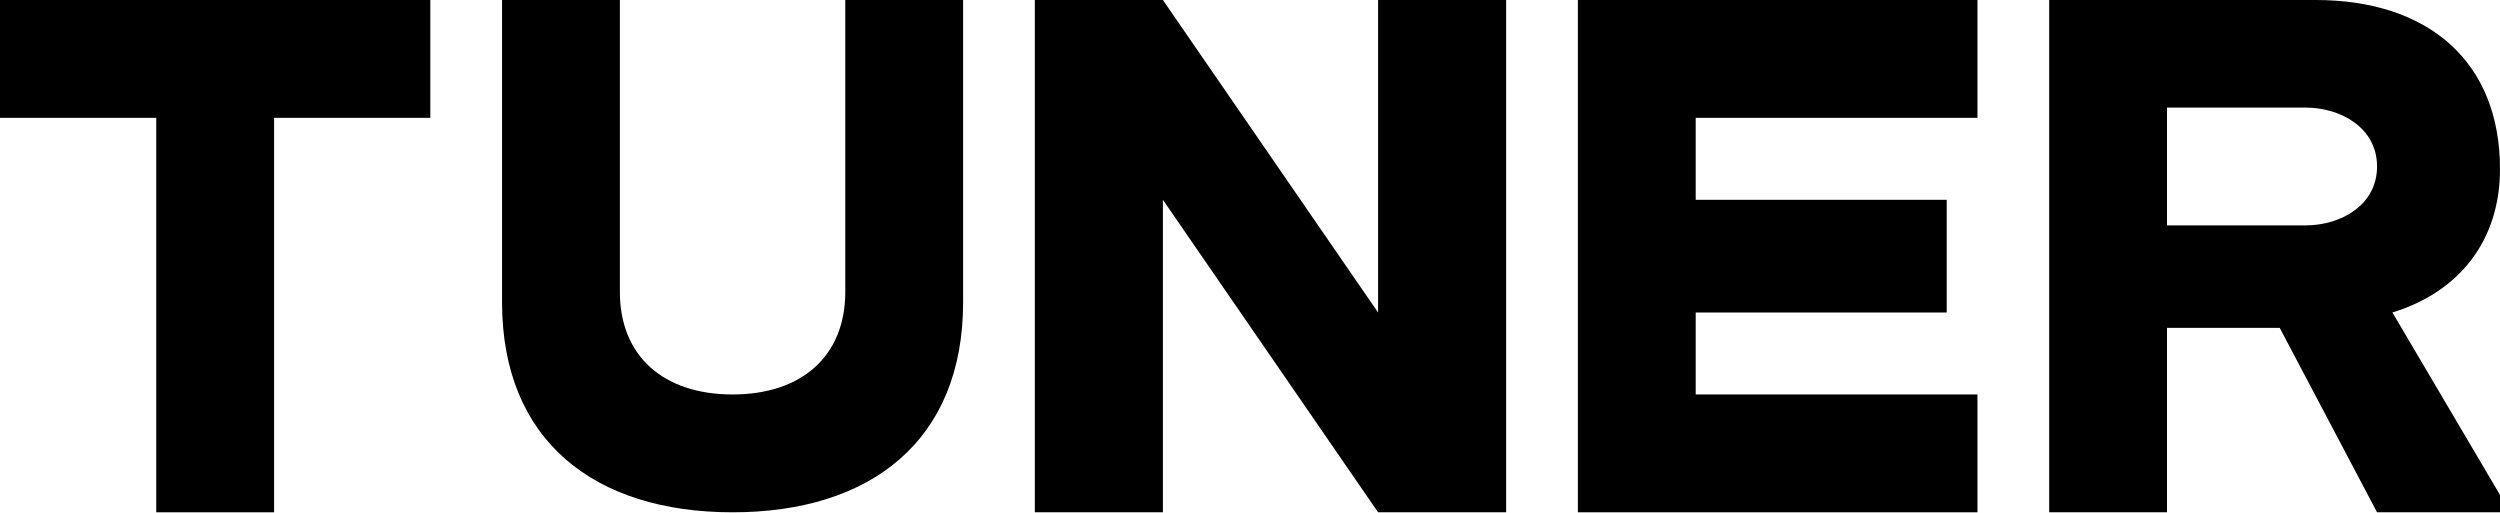
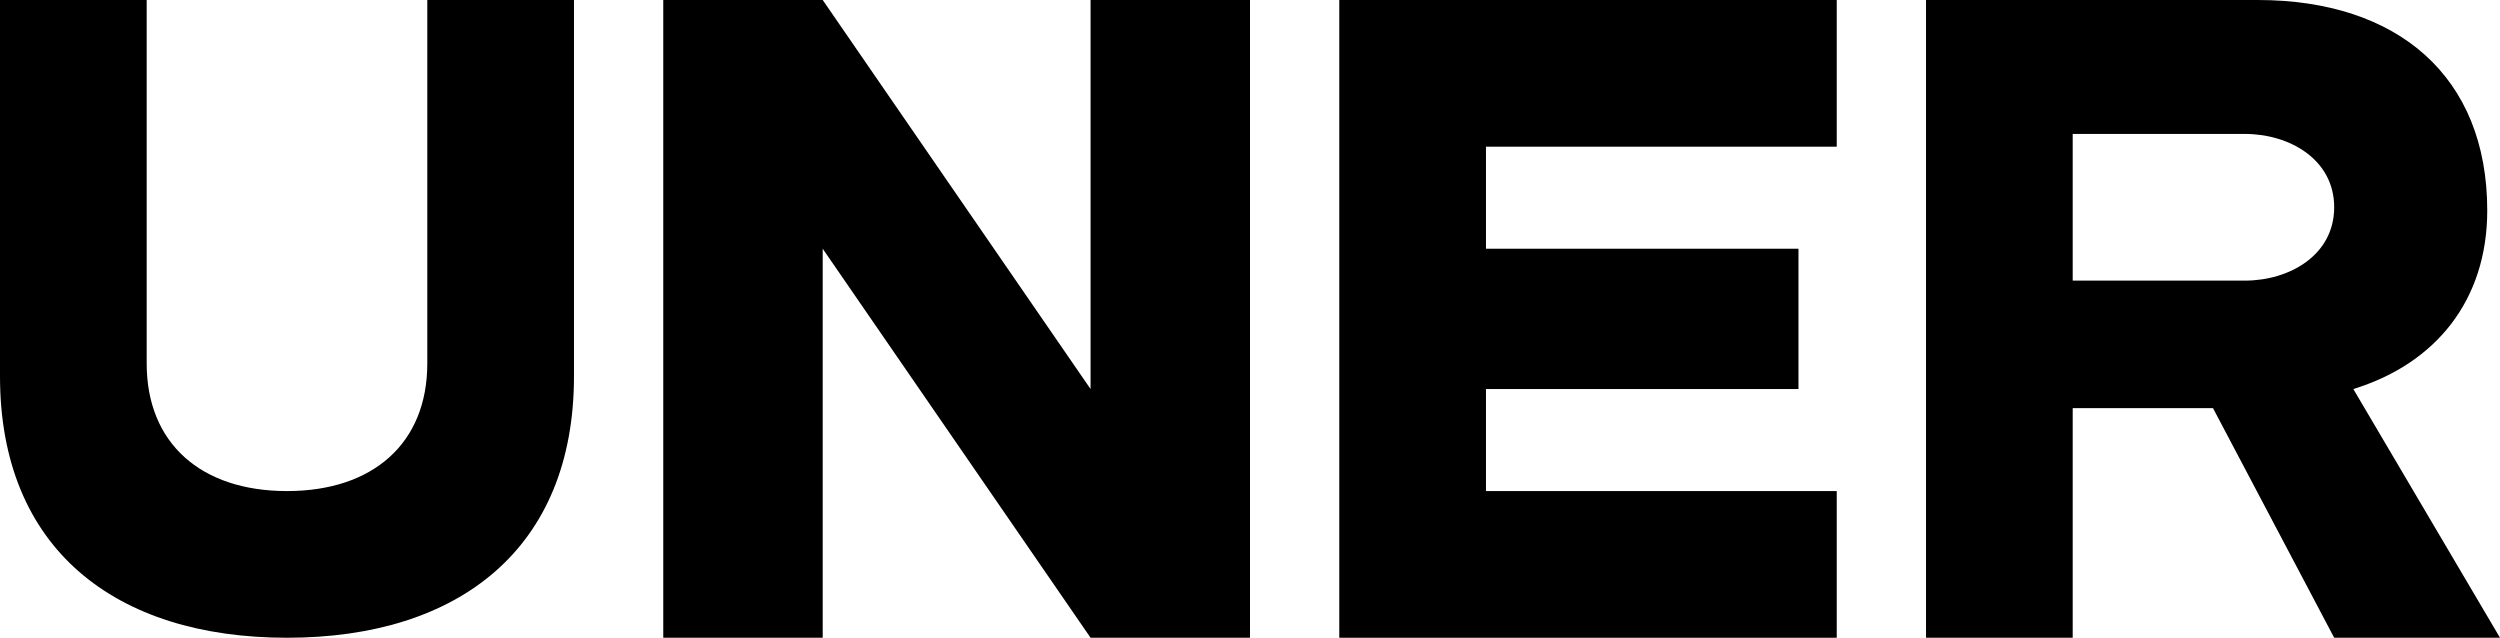
- <svg xmlns="http://www.w3.org/2000/svg" viewBox="0 0 488 100" width="488" height="100" role="img" aria-label="Tuner">
+ <svg xmlns="http://www.w3.org/2000/svg" viewBox="0 0 392 100" width="392" height="100" role="img" aria-label="UNER">
  <g fill="currentColor">
-     <path d="M0 0H84V23H53.5V100H30.5V23H0Z" />
-     <path transform="translate(98 0)" d="M0 0H23V57C23 69.5 31.5 77 45 77C58.5 77 67 69.5 67 57V0H90V59C90 86 72 100 45 100C18 100 0 86 0 59Z" />
-     <path transform="translate(202 0)" d="M0 100V0H25L67 61V0H92V100H67L25 39V100Z" />
-     <path transform="translate(308 0)" d="M0 0H78V23H23V39H72V61H23V77H78V100H0Z" />
-     <path transform="translate(400 0)" fill-rule="evenodd" d="M0 0H52C74 0 88 12 88 33C88 47 80 57 67 61L90 100H64L45 64H23V100H0Z M23 21V44H50C57 44 64 40 64 32.5C64 25 57 21 50 21Z" />
+     <path d="M0 0H23V57C23 69.5 31.5 77 45 77C58.5 77 67 69.5 67 57V0H90V59C90 86 72 100 45 100C18 100 0 86 0 59Z" />
+     <path transform="translate(104 0)" d="M0 100V0H25L67 61V0H92V100H67L25 39V100Z" />
+     <path transform="translate(210 0)" d="M0 0H78V23H23V39H72V61H23V77H78V100H0Z" />
+     <path transform="translate(302 0)" fill-rule="evenodd" d="M0 0H52C74 0 88 12 88 33C88 47 80 57 67 61L90 100H64L45 64H23V100H0Z M23 21V44H50C57 44 64 40 64 32.5C64 25 57 21 50 21Z" />
  </g>
</svg>
